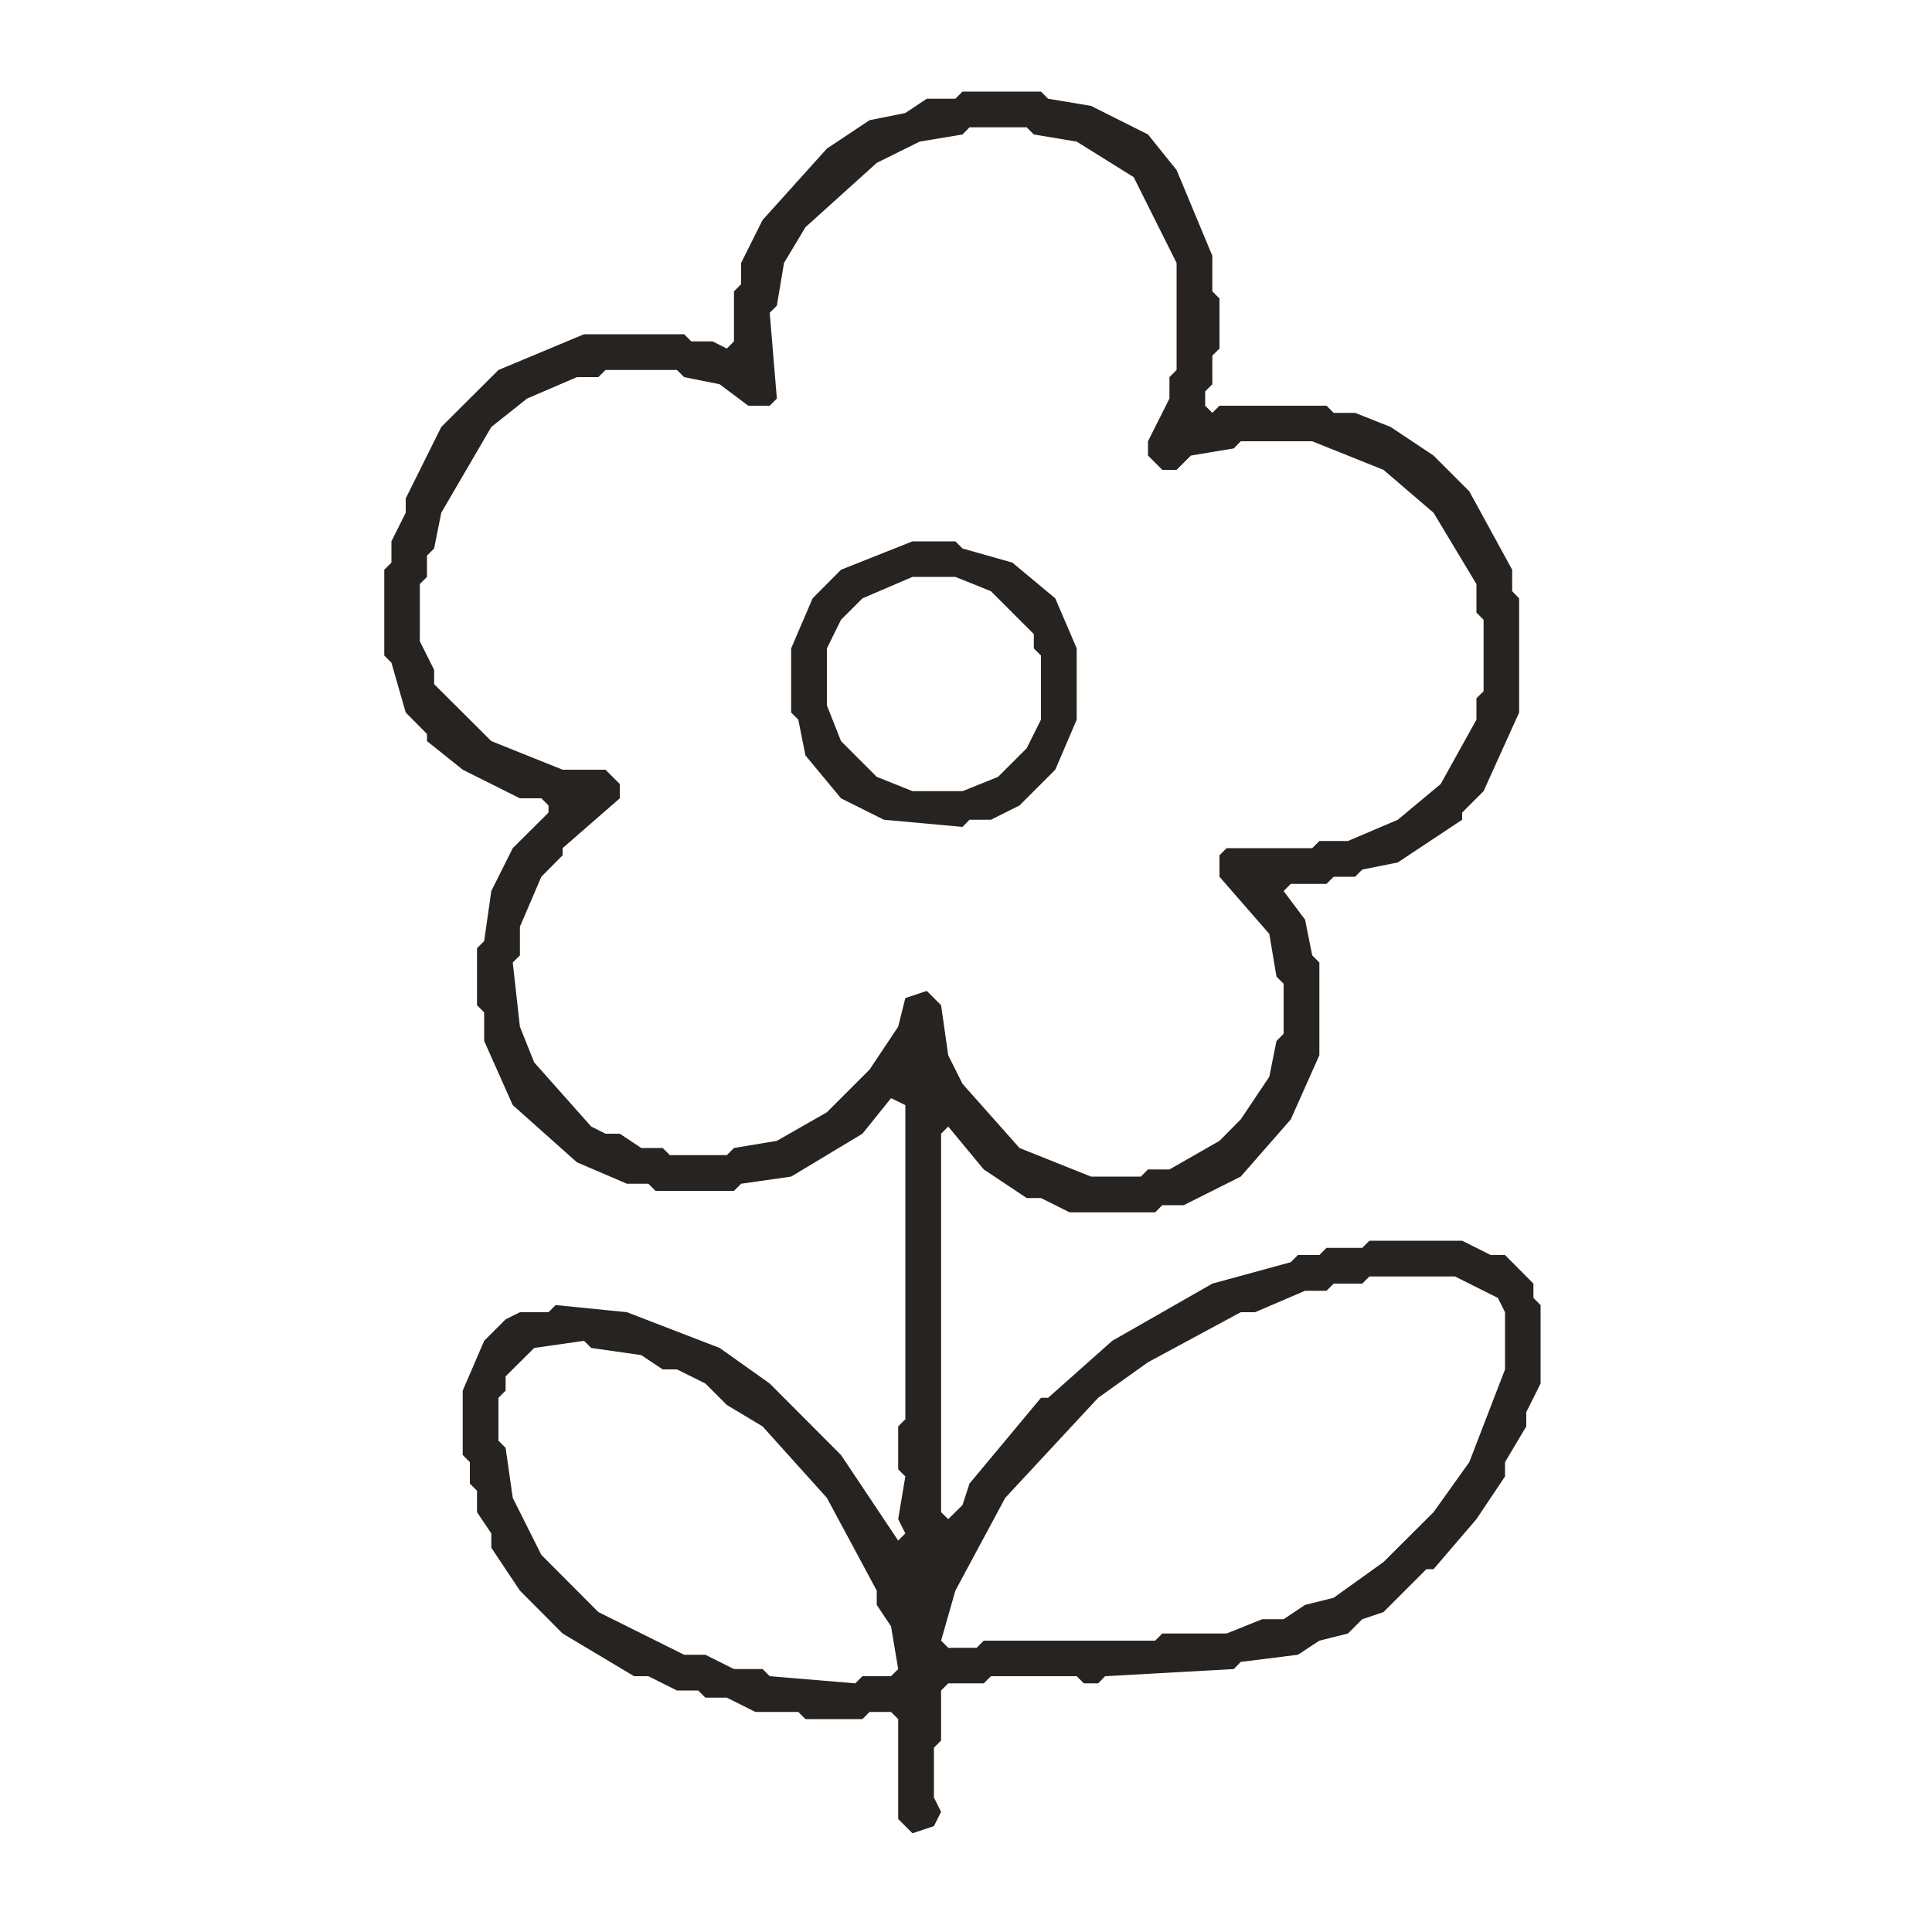
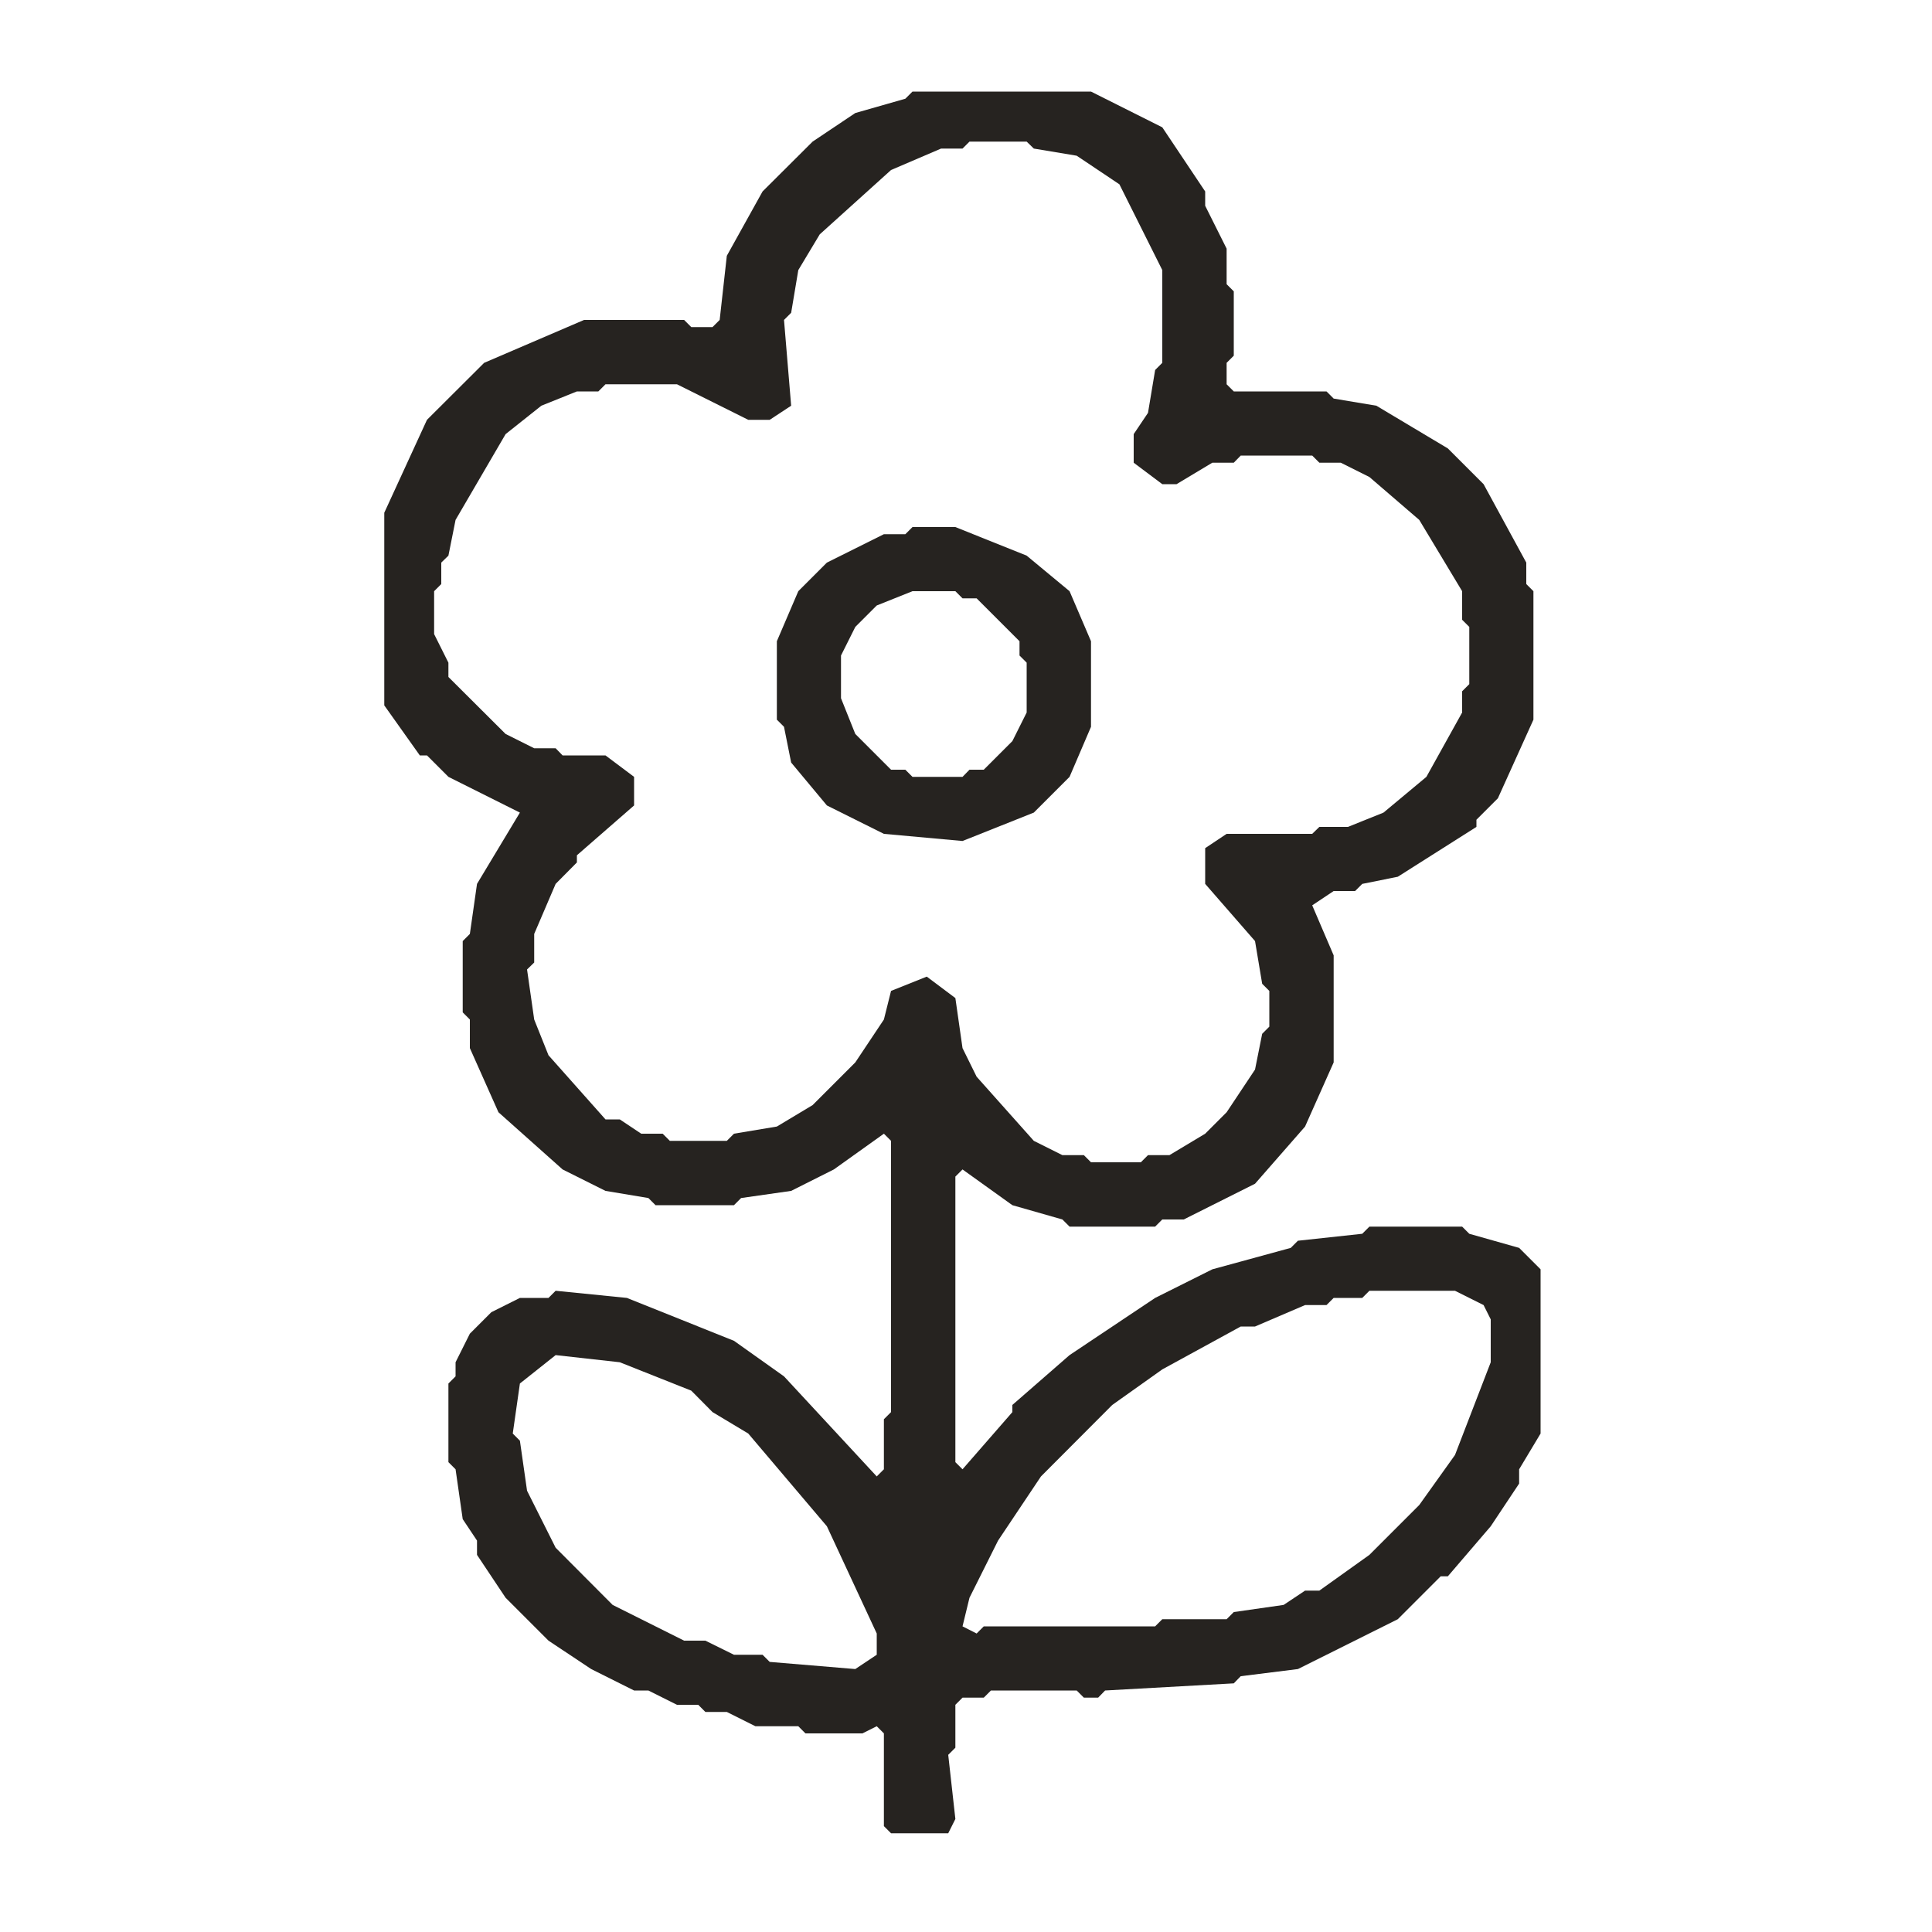
<svg xmlns="http://www.w3.org/2000/svg" viewBox="0 0 100 100" width="100" height="100" fill="currentColor" fill-rule="evenodd" stroke="none" color="#262320">
-   <path d="M 47.23 28.02 L 43.53 29.49 L 42.06 30.97 L 40.95 33.56 L 40.95 36.88 L 41.32 37.25 L 41.69 39.10 L 43.53 41.32 L 45.75 42.43 L 49.82 42.80 L 50.18 42.43 L 51.29 42.43 L 52.77 41.69 L 54.62 39.84 L 55.73 37.25 L 55.73 33.56 L 54.62 30.97 L 52.40 29.12 L 49.82 28.39 L 49.45 28.02 Z M 44.64 30.97 L 47.23 29.86 L 49.45 29.86 L 51.29 30.60 L 53.51 32.82 L 53.51 33.56 L 53.88 33.93 L 53.88 37.25 L 53.14 38.73 L 51.66 40.21 L 49.82 40.95 L 47.23 40.95 L 45.38 40.21 L 43.53 38.36 L 42.80 36.51 L 42.80 33.56 L 43.53 32.08 Z M 53.88 4.74 L 49.82 4.74 L 49.45 5.11 L 47.97 5.11 L 46.86 5.85 L 45.01 6.22 L 42.80 7.69 L 39.47 11.39 L 38.36 13.61 L 38.36 14.71 L 37.99 15.08 L 37.99 17.67 L 37.62 18.04 L 36.88 17.67 L 35.78 17.67 L 35.41 17.30 L 30.23 17.30 L 25.80 19.15 L 22.84 22.10 L 21.00 25.80 L 21.00 26.54 L 20.26 28.02 L 20.26 29.12 L 19.89 29.49 L 19.89 33.93 L 20.26 34.30 L 21.00 36.88 L 22.10 37.99 L 22.10 38.36 L 23.95 39.84 L 26.91 41.32 L 28.02 41.32 L 28.39 41.69 L 28.39 42.06 L 26.54 43.90 L 25.43 46.12 L 25.06 48.71 L 24.69 49.08 L 24.69 52.03 L 25.06 52.40 L 25.06 53.88 L 26.54 57.20 L 29.86 60.16 L 32.45 61.27 L 33.56 61.27 L 33.93 61.64 L 37.99 61.64 L 38.36 61.27 L 40.95 60.90 L 44.64 58.68 L 46.12 56.84 L 46.86 57.20 L 46.86 73.46 L 46.49 73.83 L 46.49 76.05 L 46.86 76.42 L 46.49 78.63 L 46.86 79.37 L 46.49 79.74 L 43.53 75.31 L 39.84 71.61 L 37.25 69.77 L 32.45 67.92 L 28.76 67.55 L 28.39 67.92 L 26.91 67.92 L 26.17 68.29 L 25.06 69.40 L 23.95 71.98 L 23.95 75.31 L 24.32 75.68 L 24.32 76.79 L 24.69 77.16 L 24.69 78.27 L 25.43 79.37 L 25.43 80.11 L 26.91 82.33 L 29.12 84.55 L 32.82 86.76 L 33.56 86.76 L 35.04 87.50 L 36.14 87.50 L 36.51 87.87 L 37.62 87.87 L 39.10 88.61 L 41.32 88.61 L 41.69 88.98 L 44.64 88.98 L 45.01 88.61 L 46.12 88.61 L 46.49 88.98 L 46.49 94.15 L 47.23 94.89 L 48.34 94.52 L 48.71 93.78 L 48.34 93.04 L 48.34 90.46 L 48.71 90.09 L 48.71 87.50 L 49.08 87.13 L 50.92 87.13 L 51.29 86.76 L 55.73 86.76 L 56.10 87.13 L 56.84 87.13 L 57.20 86.76 L 63.86 86.39 L 64.22 86.02 L 67.18 85.65 L 68.29 84.92 L 69.77 84.55 L 70.51 83.81 L 71.61 83.44 L 73.83 81.22 L 74.20 81.22 L 76.42 78.63 L 77.90 76.42 L 77.90 75.68 L 79.00 73.83 L 79.00 73.09 L 79.74 71.61 L 79.74 67.55 L 79.37 67.18 L 79.37 66.44 L 77.90 64.96 L 77.16 64.96 L 75.68 64.22 L 70.88 64.22 L 70.51 64.59 L 68.66 64.59 L 68.29 64.96 L 67.18 64.96 L 66.81 65.33 L 62.75 66.44 L 57.57 69.40 L 54.25 72.35 L 53.88 72.35 L 50.18 76.79 L 49.82 77.90 L 49.08 78.63 L 48.71 78.27 L 48.71 58.68 L 49.08 58.31 L 50.92 60.53 L 53.14 62.01 L 53.88 62.01 L 55.36 62.75 L 59.79 62.75 L 60.16 62.38 L 61.27 62.38 L 64.22 60.90 L 66.81 57.94 L 68.29 54.62 L 68.29 49.82 L 67.92 49.45 L 67.55 47.60 L 66.44 46.12 L 66.81 45.75 L 68.66 45.75 L 69.03 45.38 L 70.14 45.38 L 70.51 45.01 L 72.35 44.64 L 75.68 42.43 L 75.68 42.06 L 76.79 40.95 L 78.63 36.88 L 78.63 30.97 L 78.27 30.60 L 78.27 29.49 L 76.05 25.43 L 74.20 23.58 L 71.98 22.10 L 70.14 21.37 L 69.03 21.37 L 68.66 21.00 L 63.12 21.00 L 62.75 21.37 L 62.38 21.00 L 62.38 20.26 L 62.75 19.89 L 62.75 18.41 L 63.12 18.04 L 63.12 15.45 L 62.75 15.08 L 62.75 13.24 L 60.90 8.80 L 59.42 6.96 L 56.47 5.48 L 54.25 5.11 Z M 26.17 71.24 L 27.65 69.77 L 30.23 69.40 L 30.60 69.77 L 33.19 70.14 L 34.30 70.88 L 35.04 70.88 L 36.51 71.61 L 37.62 72.72 L 39.47 73.83 L 42.80 77.53 L 45.38 82.33 L 45.38 83.07 L 46.12 84.18 L 46.49 86.39 L 46.12 86.76 L 44.64 86.76 L 44.27 87.13 L 39.84 86.76 L 39.47 86.39 L 37.99 86.39 L 36.51 85.65 L 35.41 85.65 L 30.97 83.44 L 28.02 80.48 L 26.54 77.53 L 26.17 74.94 L 25.80 74.57 L 25.80 72.35 L 26.17 71.98 Z M 77.53 67.18 L 77.90 67.92 L 77.90 70.88 L 76.05 75.68 L 74.20 78.27 L 71.61 80.85 L 69.03 82.70 L 67.55 83.07 L 66.44 83.81 L 65.33 83.81 L 63.49 84.55 L 60.16 84.55 L 59.79 84.92 L 50.92 84.92 L 50.55 85.29 L 49.08 85.29 L 48.71 84.92 L 49.45 82.33 L 52.03 77.53 L 56.84 72.35 L 59.42 70.51 L 64.22 67.92 L 64.96 67.92 L 67.55 66.81 L 68.66 66.81 L 69.03 66.44 L 70.51 66.44 L 70.88 66.07 L 75.31 66.07 Z M 55.73 7.33 L 58.68 9.17 L 60.90 13.61 L 60.90 19.15 L 60.53 19.52 L 60.53 20.63 L 59.42 22.84 L 59.42 23.58 L 60.16 24.32 L 60.90 24.32 L 61.64 23.58 L 63.86 23.21 L 64.22 22.84 L 67.92 22.84 L 71.61 24.32 L 74.20 26.54 L 76.42 30.23 L 76.42 31.71 L 76.79 32.08 L 76.79 35.78 L 76.42 36.14 L 76.42 37.25 L 74.57 40.58 L 72.35 42.43 L 69.77 43.53 L 68.29 43.53 L 67.92 43.90 L 63.49 43.90 L 63.12 44.27 L 63.12 45.38 L 65.70 48.34 L 66.07 50.55 L 66.44 50.92 L 66.44 53.51 L 66.07 53.88 L 65.70 55.73 L 64.22 57.94 L 63.12 59.05 L 60.53 60.53 L 59.42 60.53 L 59.05 60.90 L 56.47 60.90 L 52.77 59.42 L 49.82 56.10 L 49.08 54.62 L 48.71 52.03 L 47.97 51.29 L 46.86 51.66 L 46.49 53.14 L 45.01 55.36 L 42.80 57.57 L 40.21 59.05 L 37.99 59.42 L 37.62 59.79 L 34.67 59.79 L 34.30 59.42 L 33.19 59.42 L 32.08 58.68 L 31.34 58.68 L 30.60 58.31 L 27.65 54.99 L 26.91 53.14 L 26.54 49.82 L 26.91 49.45 L 26.91 47.97 L 28.02 45.38 L 29.12 44.27 L 29.12 43.90 L 32.08 41.32 L 32.08 40.58 L 31.34 39.84 L 29.12 39.84 L 25.43 38.36 L 22.47 35.41 L 22.47 34.67 L 21.73 33.19 L 21.73 30.23 L 22.10 29.86 L 22.10 28.76 L 22.47 28.39 L 22.84 26.54 L 25.43 22.10 L 27.28 20.63 L 29.86 19.52 L 30.97 19.52 L 31.34 19.15 L 35.04 19.15 L 35.41 19.52 L 37.25 19.89 L 38.73 21.00 L 39.84 21.00 L 40.21 20.63 L 39.84 16.19 L 40.21 15.82 L 40.58 13.61 L 41.69 11.76 L 45.38 8.43 L 47.60 7.33 L 49.82 6.96 L 50.18 6.59 L 53.14 6.59 L 53.51 6.96 Z" />
+   <path d="M 47.23 27.28 L 46.86 27.65 L 45.75 27.65 L 42.80 29.12 L 41.32 30.60 L 40.21 33.19 L 40.21 37.25 L 40.58 37.62 L 40.95 39.47 L 42.80 41.69 L 45.75 43.16 L 49.82 43.53 L 53.51 42.06 L 55.36 40.21 L 56.47 37.62 L 56.47 33.19 L 55.36 30.60 L 53.14 28.76 L 49.45 27.28 Z M 45.38 31.34 L 47.23 30.60 L 49.45 30.60 L 49.82 30.97 L 50.55 30.97 L 52.77 33.19 L 52.77 33.93 L 53.14 34.30 L 53.14 36.88 L 52.40 38.36 L 50.92 39.84 L 50.18 39.84 L 49.82 40.21 L 47.23 40.21 L 46.86 39.84 L 46.12 39.84 L 44.27 37.99 L 43.53 36.14 L 43.53 33.93 L 44.27 32.45 Z M 56.47 4.74 L 47.23 4.74 L 46.86 5.11 L 44.27 5.85 L 42.06 7.33 L 39.47 9.91 L 37.62 13.24 L 37.25 16.56 L 36.88 16.93 L 35.78 16.93 L 35.41 16.56 L 30.23 16.56 L 25.06 18.78 L 22.10 21.73 L 19.89 26.54 L 19.89 36.51 L 21.73 39.10 L 22.10 39.10 L 23.21 40.21 L 26.91 42.06 L 24.69 45.75 L 24.32 48.34 L 23.95 48.71 L 23.95 52.40 L 24.32 52.77 L 24.32 54.25 L 25.80 57.57 L 29.12 60.53 L 31.34 61.64 L 33.56 62.01 L 33.93 62.38 L 37.99 62.38 L 38.36 62.01 L 40.95 61.64 L 43.16 60.53 L 45.75 58.68 L 46.12 59.05 L 46.12 73.09 L 45.75 73.46 L 45.75 76.05 L 45.38 76.42 L 40.58 71.24 L 37.99 69.40 L 32.45 67.18 L 28.76 66.81 L 28.39 67.18 L 26.91 67.18 L 25.43 67.92 L 24.32 69.03 L 23.58 70.51 L 23.58 71.24 L 23.21 71.61 L 23.21 75.68 L 23.58 76.05 L 23.95 78.63 L 24.69 79.74 L 24.69 80.48 L 26.17 82.70 L 28.39 84.92 L 30.60 86.39 L 32.82 87.50 L 33.56 87.50 L 35.04 88.24 L 36.14 88.24 L 36.51 88.61 L 37.62 88.61 L 39.10 89.35 L 41.32 89.35 L 41.69 89.72 L 44.64 89.72 L 45.38 89.35 L 45.75 89.72 L 45.75 94.52 L 46.12 94.89 L 49.08 94.89 L 49.45 94.15 L 49.08 90.83 L 49.45 90.46 L 49.45 88.24 L 49.82 87.87 L 50.92 87.87 L 51.29 87.50 L 55.73 87.50 L 56.10 87.87 L 56.84 87.87 L 57.20 87.50 L 63.86 87.13 L 64.22 86.76 L 67.18 86.39 L 72.35 83.81 L 74.57 81.59 L 74.94 81.59 L 77.16 79.00 L 78.63 76.79 L 78.63 76.05 L 79.74 74.20 L 79.74 65.70 L 78.63 64.59 L 76.05 63.86 L 75.68 63.49 L 70.88 63.49 L 70.51 63.86 L 67.18 64.22 L 66.81 64.59 L 62.75 65.70 L 59.79 67.18 L 55.36 70.14 L 52.40 72.72 L 52.40 73.09 L 49.82 76.05 L 49.45 75.68 L 49.45 60.90 L 49.82 60.53 L 52.40 62.38 L 54.99 63.12 L 55.36 63.49 L 59.79 63.49 L 60.16 63.12 L 61.27 63.12 L 64.96 61.27 L 67.55 58.31 L 69.03 54.99 L 69.03 49.45 L 67.92 46.86 L 69.03 46.12 L 70.14 46.12 L 70.51 45.75 L 72.35 45.38 L 76.42 42.80 L 76.42 42.43 L 77.53 41.32 L 79.37 37.25 L 79.37 30.60 L 79.00 30.23 L 79.00 29.12 L 76.79 25.06 L 74.94 23.21 L 71.24 21.00 L 69.03 20.63 L 68.66 20.26 L 63.86 20.26 L 63.49 19.89 L 63.49 18.78 L 63.86 18.41 L 63.86 15.08 L 63.49 14.71 L 63.49 12.87 L 62.38 10.65 L 62.38 9.91 L 60.16 6.59 Z M 26.91 71.61 L 28.76 70.14 L 32.08 70.51 L 35.78 71.98 L 36.88 73.09 L 38.73 74.20 L 42.80 79.00 L 45.38 84.55 L 45.38 85.65 L 44.27 86.39 L 39.84 86.02 L 39.47 85.65 L 37.99 85.65 L 36.51 84.92 L 35.41 84.92 L 31.71 83.07 L 28.76 80.11 L 27.28 77.16 L 26.91 74.57 L 26.54 74.20 Z M 76.79 67.55 L 77.16 68.29 L 77.16 70.51 L 75.31 75.31 L 73.46 77.90 L 70.88 80.48 L 68.29 82.33 L 67.55 82.33 L 66.44 83.07 L 63.86 83.44 L 63.49 83.81 L 60.16 83.81 L 59.79 84.18 L 50.92 84.18 L 50.55 84.55 L 49.82 84.18 L 50.18 82.70 L 51.66 79.74 L 53.88 76.42 L 57.57 72.72 L 60.16 70.88 L 64.22 68.66 L 64.96 68.66 L 67.55 67.55 L 68.66 67.55 L 69.03 67.18 L 70.51 67.18 L 70.88 66.81 L 75.31 66.81 Z M 55.73 8.06 L 57.94 9.54 L 60.16 13.98 L 60.16 18.78 L 59.79 19.15 L 59.42 21.37 L 58.68 22.47 L 58.68 23.95 L 60.16 25.06 L 60.90 25.06 L 62.75 23.95 L 63.86 23.95 L 64.22 23.58 L 67.92 23.58 L 68.29 23.95 L 69.40 23.95 L 70.88 24.69 L 73.46 26.91 L 75.68 30.60 L 75.68 32.08 L 76.05 32.45 L 76.05 35.41 L 75.68 35.78 L 75.68 36.88 L 73.83 40.21 L 71.61 42.06 L 69.77 42.80 L 68.29 42.80 L 67.92 43.16 L 63.49 43.16 L 62.38 43.90 L 62.38 45.75 L 64.96 48.71 L 65.33 50.92 L 65.70 51.29 L 65.70 53.14 L 65.33 53.51 L 64.96 55.36 L 63.49 57.57 L 62.38 58.68 L 60.53 59.79 L 59.42 59.79 L 59.05 60.16 L 56.47 60.16 L 56.10 59.79 L 54.99 59.79 L 53.51 59.05 L 50.55 55.73 L 49.82 54.25 L 49.45 51.66 L 47.97 50.55 L 46.12 51.29 L 45.75 52.77 L 44.27 54.99 L 42.06 57.20 L 40.21 58.31 L 37.99 58.68 L 37.62 59.05 L 34.67 59.05 L 34.30 58.68 L 33.19 58.68 L 32.08 57.94 L 31.34 57.94 L 28.39 54.62 L 27.65 52.77 L 27.28 50.18 L 27.65 49.82 L 27.65 48.34 L 28.76 45.75 L 29.86 44.64 L 29.86 44.27 L 32.82 41.69 L 32.82 40.21 L 31.34 39.10 L 29.12 39.10 L 28.76 38.73 L 27.65 38.73 L 26.17 37.99 L 23.21 35.04 L 23.21 34.30 L 22.47 32.82 L 22.47 30.60 L 22.84 30.23 L 22.84 29.12 L 23.21 28.76 L 23.58 26.91 L 26.17 22.47 L 28.02 21.00 L 29.86 20.26 L 30.97 20.26 L 31.34 19.89 L 35.04 19.89 L 38.73 21.73 L 39.84 21.73 L 40.95 21.00 L 40.58 16.56 L 40.95 16.19 L 41.32 13.98 L 42.43 12.13 L 46.12 8.80 L 48.71 7.69 L 49.82 7.69 L 50.18 7.33 L 53.14 7.33 L 53.51 7.69 Z" />
</svg>
